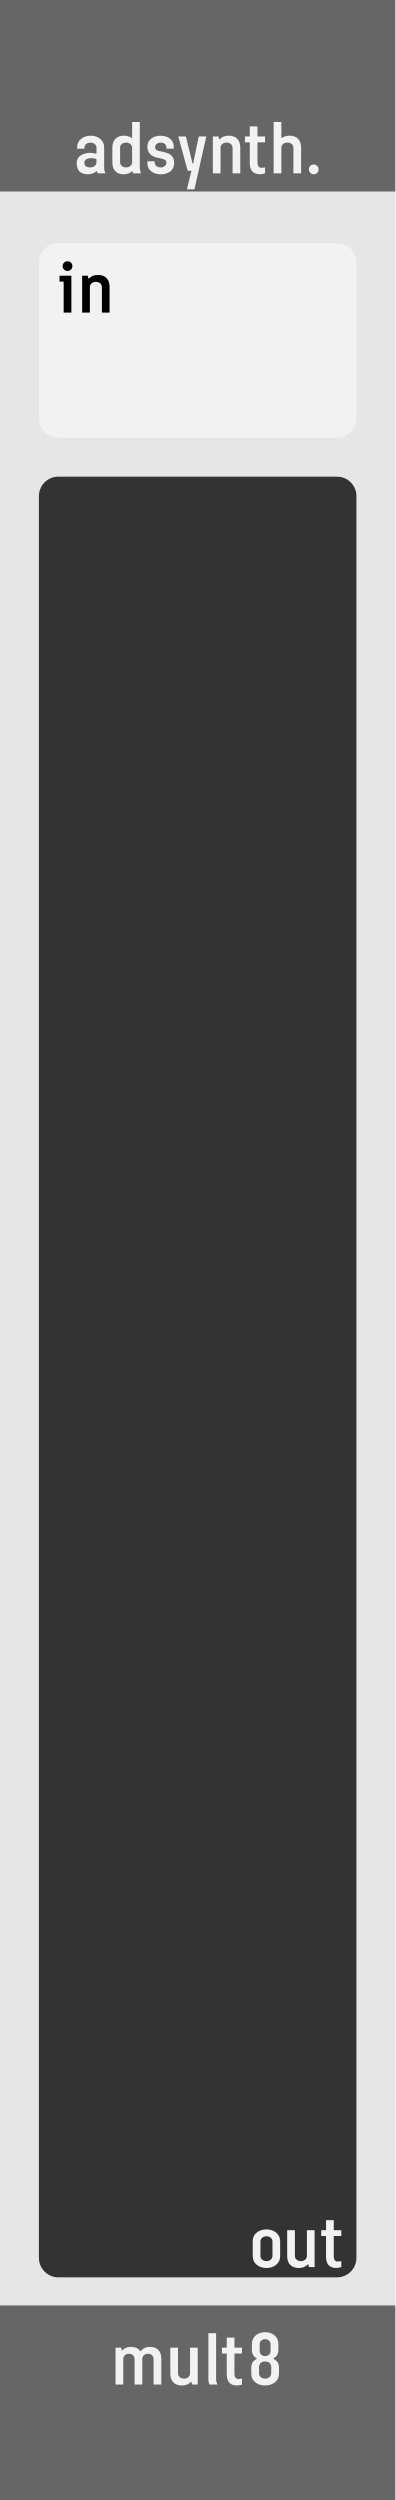
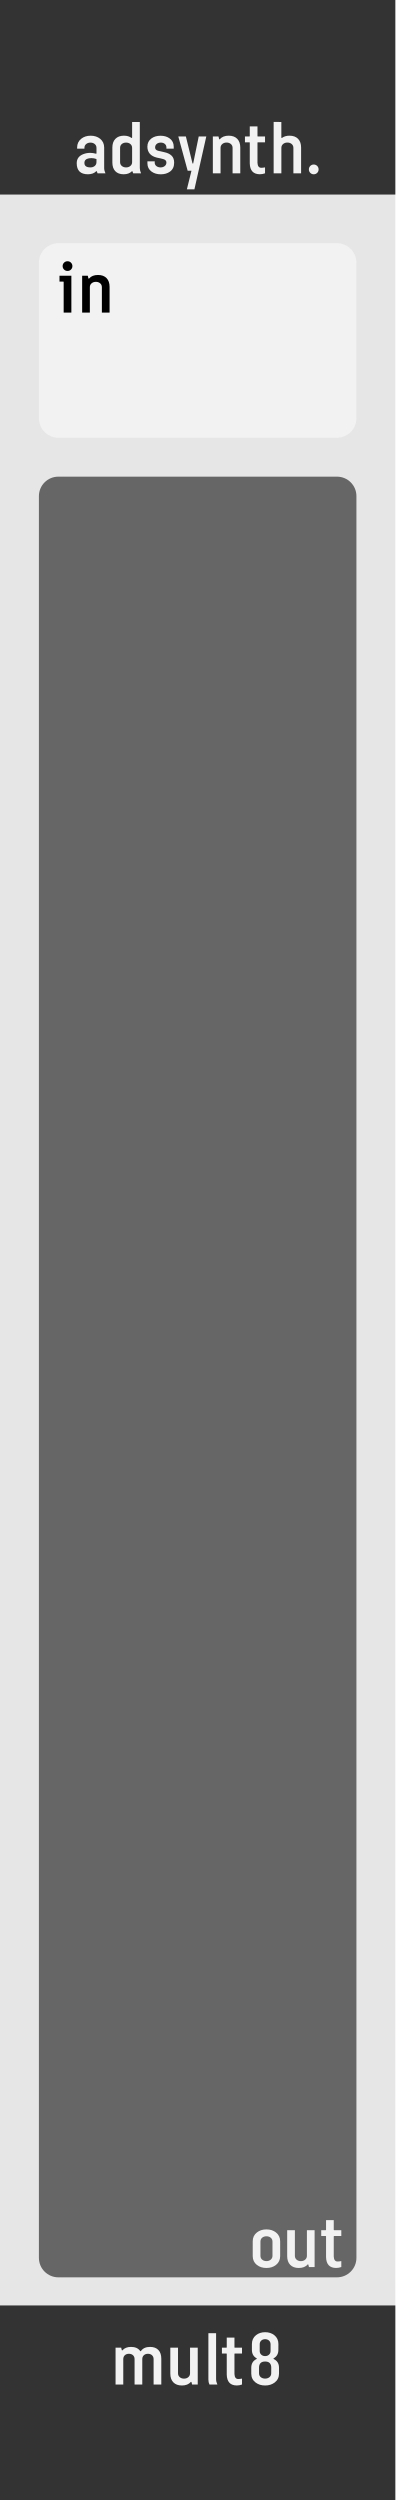
<svg xmlns="http://www.w3.org/2000/svg" width="20.32mm" height="128.5mm" viewBox="0 0 20.32 128.5" version="1.1" id="svg8">
  <defs id="defs2">
    </defs>
  <g id="layer1" transform="translate(0,-168.5)" style="display:inline">
    <rect style="opacity:1;fill:#e6e6e6;stroke-width:0.265" id="rect39" width="20.32" height="128.5" x="-5.5511152e-018" y="168.5" />
    <text xml:space="preserve" style="font-style:normal;font-weight:normal;font-size:4.939px;line-height:1.25;font-family:sans-serif;letter-spacing:0px;word-spacing:0px;fill:#000000;fill-opacity:1;stroke:none;stroke-width:0.265" x="6.147" y="177.263" id="text3713">
      <tspan id="tspan3711" x="6.147" y="181.769" style="stroke-width:0.265" />
    </text>
    <g aria-label="a" style="font-style:normal;font-variant:normal;font-weight:normal;font-stretch:normal;font-size:14.111px;line-height:1.25;font-family:'Opus Special Extra Std';-inkscape-font-specification:'Opus Special Extra Std';letter-spacing:0px;word-spacing:0px;fill:#ffcc00;fill-opacity:1;stroke:none;stroke-width:0.265" id="text3719" />
-     <rect style="opacity:1;fill:#666666;stroke:none;stroke-width:0.265;stroke-miterlimit:4;stroke-dasharray:none;stroke-dashoffset:0;stroke-opacity:1" id="rect3797" width="20.32" height="10" x="2.744981e-016" y="168.344" />
-     <rect style="display:inline;opacity:1;fill:#666666;stroke-width:0.265" id="rect3797-4" width="20.32" height="10" x="0" y="287" />
+     <rect style="opacity:1;fill:#333333;fill-opacity:1;stroke:none;stroke-width:0.265;stroke-miterlimit:4;stroke-dasharray:none;stroke-dashoffset:0;stroke-opacity:1" id="rect3797" width="20.32" height="10" x="7.4171805e-007" y="168.5" />
+     <rect style="display:inline;opacity:1;fill:#333333;stroke-width:0.265;fill-opacity:1" id="rect3797-4" width="20.32" height="10" x="0" y="287" />
    <text xml:space="preserve" style="font-style:normal;font-variant:normal;font-weight:normal;font-stretch:normal;font-size:4.939px;line-height:1.25;font-family:'ornaments labels and frames';-inkscape-font-specification:'ornaments labels and frames, Normal';font-variant-ligatures:normal;font-variant-caps:normal;font-variant-numeric:normal;text-align:center;letter-spacing:0px;word-spacing:0px;writing-mode:lr-tb;text-anchor:middle;display:inline;fill:#000000;fill-opacity:1;stroke:none;stroke-width:0.265" x="30.068" y="196.506" id="text3786">
      <tspan id="tspan3784" x="30.068" y="200.964" style="stroke-width:0.265" />
    </text>
-     <rect style="display:inline;opacity:1;fill:#333333;fill-opacity:1;stroke:none;stroke-width:0.265;stroke-miterlimit:4;stroke-dasharray:none;stroke-dashoffset:0;stroke-opacity:0.948" id="rect5407-5" width="16.32" height="92.555" x="2" y="193" rx="1" ry="1" />
+     <rect style="display:inline;opacity:1;fill:#666666;fill-opacity:1;stroke:none;stroke-width:0.265;stroke-miterlimit:4;stroke-dasharray:none;stroke-dashoffset:0;stroke-opacity:0.948" id="rect5407-5" width="16.32" height="92.555" x="2" y="193" rx="1" ry="1" />
    <g transform="matrix(1.813333,0,0,1,-66.62862,77.64139)" aria-label="out" style="font-style:normal;font-variant:normal;font-weight:normal;font-stretch:normal;font-size:3.528px;line-height:1.25;font-family:Steagisler;-inkscape-font-specification:Steagisler;font-variant-ligatures:normal;font-variant-caps:normal;font-variant-numeric:normal;font-feature-settings:normal;text-align:center;letter-spacing:0px;word-spacing:0px;writing-mode:lr-tb;text-anchor:middle;display:inline;fill:#f9f9f9;fill-opacity:1;stroke:none;stroke-width:0.196" id="text4639" />
    <g aria-label="adsynth." style="font-style:normal;font-variant:normal;font-weight:normal;font-stretch:normal;font-size:3.528px;line-height:1.25;font-family:Steagisler;-inkscape-font-specification:Steagisler;font-variant-ligatures:normal;font-variant-caps:normal;font-variant-numeric:normal;font-feature-settings:normal;text-align:start;letter-spacing:0px;word-spacing:0px;writing-mode:lr-tb;text-anchor:start;fill:#f2f2f2;fill-opacity:1;stroke:none;stroke-width:0.265" id="text5305" transform="translate(0.9433238,-6.763589)">
      <path d="M 4.476,184.173 H 4.07 q -0.021,-0.046 -0.034,-0.097 -0.003,-0.012 -0.016,-0.015 -0.003,-0.002 -0.005,-0.002 -0.007,0 -0.014,0.007 -0.15,0.155 -0.422,0.155 Q 3,184.221 3,183.653 q 0,-0.341 0.348,-0.47 0.165,-0.062 0.341,-0.062 0.146,0 0.301,0.043 0.003,0.002 0.005,0.002 0.007,0 0.012,-0.005 0.009,-0.005 0.009,-0.015 v -0.281 q 0,-0.126 -0.095,-0.202 -0.088,-0.069 -0.215,-0.069 -0.127,0 -0.215,0.069 -0.095,0.076 -0.095,0.202 v 0.041 H 3.021 v -0.057 q 0,-0.284 0.21,-0.453 0.195,-0.157 0.486,-0.157 0.291,0 0.486,0.157 0.208,0.169 0.208,0.453 v 1.054 q 0,0.124 0.065,0.27 z m -0.46,-0.72 q 0,-0.014 -0.014,-0.019 -0.121,-0.043 -0.245,-0.043 -0.062,0 -0.126,0.01 -0.236,0.04 -0.236,0.238 0,0.229 0.31,0.229 0.127,0 0.215,-0.069 0.095,-0.076 0.095,-0.2 z" style="text-align:start;text-anchor:start;fill:#f2f2f2;fill-opacity:1;stroke-width:0.265" id="path5311" />
      <path d="M 6.307,184.173 H 5.902 q -0.022,-0.045 -0.034,-0.095 -0.003,-0.01 -0.016,-0.014 -0.003,-0.002 -0.005,-0.002 -0.007,0 -0.014,0.007 -0.152,0.152 -0.422,0.152 -0.282,0 -0.434,-0.164 -0.145,-0.158 -0.145,-0.446 v -0.763 q 0,-0.286 0.155,-0.446 0.157,-0.164 0.441,-0.164 0.234,0 0.386,0.114 0.005,0.005 0.012,0.005 0.003,0 0.009,-0.003 0.012,-0.005 0.012,-0.017 v -0.804 h 0.396 v 2.37 q 0,0.124 0.064,0.27 z m -0.46,-1.309 q 0,-0.126 -0.095,-0.202 -0.086,-0.069 -0.215,-0.069 -0.127,0 -0.215,0.069 -0.093,0.076 -0.093,0.202 v 0.734 q 0,0.124 0.093,0.2 0.088,0.071 0.215,0.071 0.129,0 0.215,-0.071 0.095,-0.076 0.095,-0.2 z" style="text-align:start;text-anchor:start;fill:#f2f2f2;fill-opacity:1;stroke-width:0.265" id="path5313" />
      <path d="m 7.008,183.615 q 0,0.121 0.093,0.189 0.084,0.064 0.208,0.064 0.124,0 0.208,-0.064 0.093,-0.069 0.093,-0.189 0,-0.126 -0.155,-0.172 -0.141,-0.041 -0.334,-0.077 -0.243,-0.059 -0.367,-0.203 -0.122,-0.146 -0.122,-0.36 0,-0.27 0.208,-0.424 0.188,-0.138 0.469,-0.138 0.281,0 0.469,0.138 0.208,0.153 0.208,0.424 v 0.102 H 7.611 v -0.06 q 0,-0.119 -0.088,-0.188 -0.079,-0.064 -0.203,-0.064 -0.122,0 -0.203,0.064 -0.088,0.069 -0.088,0.188 0,0.127 0.155,0.169 0.196,0.052 0.334,0.076 0.226,0.048 0.357,0.174 0.133,0.124 0.133,0.363 0,0.303 -0.215,0.458 -0.191,0.138 -0.472,0.138 -0.281,0 -0.472,-0.138 -0.215,-0.155 -0.215,-0.424 v -0.105 h 0.376 z" style="text-align:start;text-anchor:start;fill:#f2f2f2;fill-opacity:1;stroke-width:0.265" id="path5315" />
      <path d="M 8.898,184.041 H 8.703 l -0.481,-1.762 h 0.389 l 0.338,1.375 q 0.003,0.017 0.019,0.017 0.017,0 0.021,-0.017 l 0.282,-1.375 h 0.389 l -0.61,2.716 H 8.662 Z" style="text-align:start;text-anchor:start;fill:#f2f2f2;fill-opacity:1;stroke-width:0.265" id="path5317" />
      <path d="m 10.319,182.411 q 0.003,0.015 0.022,0.015 0.009,0 0.015,-0.009 0.157,-0.179 0.455,-0.179 0.284,0 0.441,0.162 0.155,0.162 0.155,0.448 v 1.325 h -0.396 v -1.309 q 0,-0.126 -0.093,-0.202 -0.088,-0.071 -0.215,-0.071 -0.129,0 -0.215,0.071 -0.095,0.076 -0.095,0.202 v 1.309 H 9.997 v -1.895 h 0.291 z" style="text-align:start;text-anchor:start;fill:#f2f2f2;fill-opacity:1;stroke-width:0.265" id="path5319" />
      <path d="m 11.647,182.278 h 0.227 q 0.021,0 0.021,-0.021 v -0.496 h 0.396 v 0.496 q 0,0.021 0.021,0.021 h 0.367 v 0.301 h -0.367 q -0.021,0 -0.021,0.021 v 1.03 q 0.012,0.258 0.193,0.258 0.086,0 0.195,-0.021 v 0.305 q -0.133,0.048 -0.267,0.048 -0.503,-0.002 -0.517,-0.558 v -1.063 q 0,-0.021 -0.021,-0.021 h -0.227 z" style="text-align:start;text-anchor:start;fill:#f2f2f2;fill-opacity:1;stroke-width:0.265" id="path5321" />
      <path d="m 13.518,181.533 v 0.804 q 0,0.012 0.012,0.017 0.005,0.003 0.009,0.003 0.007,0 0.012,-0.005 0.152,-0.114 0.386,-0.114 0.284,0 0.441,0.162 0.155,0.162 0.155,0.448 v 1.325 h -0.396 v -1.309 q 0,-0.126 -0.093,-0.202 -0.088,-0.071 -0.215,-0.071 -0.129,0 -0.215,0.071 -0.095,0.076 -0.095,0.202 v 1.309 H 13.122 v -2.641 z" style="text-align:start;text-anchor:start;fill:#f2f2f2;fill-opacity:1;stroke-width:0.265" id="path5323" />
      <path d="m 15.182,183.72 q 0.105,0 0.179,0.074 0.072,0.074 0.072,0.177 0,0.103 -0.072,0.177 -0.074,0.074 -0.179,0.074 -0.103,0 -0.177,-0.074 -0.072,-0.074 -0.072,-0.177 0,-0.103 0.072,-0.177 0.074,-0.074 0.177,-0.074 z" style="text-align:start;text-anchor:start;fill:#f2f2f2;fill-opacity:1;stroke-width:0.265" id="path5325" />
    </g>
    <rect style="display:inline;opacity:0.98;fill:#f2f2f2;fill-opacity:1;stroke:none;stroke-width:0.265;stroke-miterlimit:4;stroke-dasharray:none;stroke-dashoffset:0;stroke-opacity:0.948" id="rect5407" width="16.32" height="10" x="2" y="181" rx="1" ry="1" />
    <g transform="translate(-3.623664,-22.43133)" aria-label="in" style="font-style:normal;font-variant:normal;font-weight:normal;font-stretch:normal;font-size:3.528px;line-height:1.25;font-family:Steagisler;-inkscape-font-specification:Steagisler;font-variant-ligatures:normal;font-variant-caps:normal;font-variant-numeric:normal;font-feature-settings:normal;text-align:center;letter-spacing:0px;word-spacing:0px;writing-mode:lr-tb;text-anchor:middle;display:inline;fill:#000000;fill-opacity:1;stroke:none;stroke-width:0.265" id="text4627">
      <path d="m 7.094,204.359 q 0.105,0 0.177,0.072 0.074,0.074 0.074,0.177 0,0.105 -0.074,0.179 -0.072,0.072 -0.177,0.072 -0.103,0 -0.177,-0.072 -0.074,-0.074 -0.074,-0.179 0,-0.103 0.074,-0.177 0.074,-0.072 0.177,-0.072 z M 7.292,207 H 6.896 v -1.573 q 0,-0.021 -0.021,-0.021 H 6.682 v -0.301 h 0.61 z" style="stroke-width:0.265" id="path4755" />
      <path d="m 8.167,205.238 q 0.003,0.015 0.022,0.015 0.009,0 0.016,-0.009 0.157,-0.179 0.455,-0.179 0.284,0 0.441,0.162 0.155,0.162 0.155,0.448 V 207 h -0.396 v -1.309 q 0,-0.126 -0.093,-0.202 -0.088,-0.071 -0.215,-0.071 -0.129,0 -0.215,0.071 -0.095,0.076 -0.095,0.202 V 207 h -0.396 v -1.895 h 0.291 z" style="stroke-width:0.265" id="path4757" />
    </g>
    <g aria-label="mult8" style="font-style:normal;font-variant:normal;font-weight:normal;font-stretch:normal;font-size:3.528px;line-height:1.25;font-family:Steagisler;-inkscape-font-specification:Steagisler;font-variant-ligatures:normal;font-variant-caps:normal;font-variant-numeric:normal;font-feature-settings:normal;text-align:center;letter-spacing:0px;word-spacing:0px;writing-mode:lr-tb;text-anchor:middle;fill:#000000;fill-opacity:1;stroke:none;stroke-width:0.265" id="text4790">
      <path d="m 6.26,289.297 q 0.003,0.015 0.021,0.015 0.007,0 0.014,-0.007 0.152,-0.174 0.441,-0.174 0.324,0 0.472,0.214 0.007,0.009 0.017,0.009 0.01,0 0.017,-0.009 0.148,-0.214 0.472,-0.214 0.282,0 0.432,0.164 0.145,0.158 0.145,0.446 v 1.325 h -0.396 v -1.309 q 0,-0.126 -0.084,-0.2 -0.079,-0.072 -0.207,-0.072 -0.126,0 -0.207,0.072 -0.084,0.074 -0.084,0.2 v 1.309 h -0.396 v -1.309 q 0,-0.126 -0.083,-0.2 -0.081,-0.072 -0.208,-0.072 -0.126,0 -0.207,0.072 -0.083,0.074 -0.083,0.2 v 1.309 H 5.94 v -1.895 h 0.289 z" style="fill:#f2f2f2;stroke-width:0.265" id="path4792" />
      <path d="m 9.843,290.942 q -0.003,-0.012 -0.016,-0.014 -0.003,-0.002 -0.007,-0.002 -0.007,0 -0.012,0.007 -0.158,0.181 -0.458,0.181 -0.284,0 -0.441,-0.162 -0.155,-0.162 -0.155,-0.448 v -1.333 h 0.396 v 1.318 q 0,0.126 0.093,0.202 0.088,0.071 0.215,0.071 0.129,0 0.215,-0.071 0.095,-0.076 0.095,-0.202 v -1.318 h 0.396 v 1.895 H 9.874 Z" style="fill:#f2f2f2;stroke-width:0.265" id="path4794" />
      <path d="m 11.173,291.066 h -0.407 q -0.055,-0.115 -0.055,-0.257 v -2.384 h 0.396 v 2.37 q 0,0.124 0.065,0.27 z" style="fill:#f2f2f2;stroke-width:0.265" id="path4796" />
      <path d="m 11.407,289.171 h 0.227 q 0.021,0 0.021,-0.021 v -0.496 h 0.396 v 0.496 q 0,0.021 0.021,0.021 h 0.367 v 0.301 h -0.367 q -0.021,0 -0.021,0.021 v 1.03 q 0.012,0.258 0.193,0.258 0.086,0 0.195,-0.021 v 0.305 q -0.133,0.048 -0.267,0.048 -0.503,-0.002 -0.517,-0.558 v -1.063 q 0,-0.021 -0.021,-0.021 h -0.227 z" style="fill:#f2f2f2;stroke-width:0.265" id="path4798" />
      <path d="m 14.308,289.286 q 0,0.298 -0.243,0.431 -0.01,0.005 -0.01,0.015 v 0.003 q 0,0.012 0.01,0.017 0.276,0.131 0.276,0.448 v 0.303 q 0,0.289 -0.222,0.458 -0.202,0.153 -0.491,0.153 -0.289,0 -0.491,-0.153 -0.222,-0.169 -0.222,-0.458 v -0.303 q 0,-0.317 0.276,-0.448 0.01,-0.005 0.01,-0.017 v -0.003 q 0,-0.01 -0.01,-0.015 -0.243,-0.133 -0.243,-0.431 v -0.303 q 0,-0.288 0.212,-0.456 0.191,-0.152 0.469,-0.152 0.276,0 0.469,0.152 0.212,0.169 0.212,0.456 z m -0.959,0.052 q 0,0.126 0.086,0.198 0.079,0.067 0.193,0.067 0.114,0 0.193,-0.067 0.086,-0.072 0.086,-0.198 v -0.339 q 0,-0.126 -0.086,-0.2 -0.079,-0.065 -0.193,-0.065 -0.114,0 -0.193,0.065 -0.086,0.074 -0.086,0.2 z m 0.593,0.863 q 0,-0.319 -0.314,-0.319 -0.314,0 -0.314,0.319 v 0.289 q 0,0.127 0.098,0.203 0.088,0.067 0.215,0.067 0.127,0 0.215,-0.067 0.098,-0.076 0.098,-0.203 z" style="fill:#f2f2f2;stroke-width:0.265" id="path4800" />
    </g>
    <g aria-label="out" style="font-style:normal;font-variant:normal;font-weight:normal;font-stretch:normal;font-size:3.528px;line-height:1.25;font-family:Steagisler;-inkscape-font-specification:Steagisler;font-variant-ligatures:normal;font-variant-caps:normal;font-variant-numeric:normal;font-feature-settings:normal;text-align:center;letter-spacing:0px;word-spacing:0px;writing-mode:lr-tb;text-anchor:middle;fill:#f2f2f2;fill-opacity:1;stroke:none;stroke-width:0.265" id="text4774">
      <path d="m 12.99,283.701 q 0,-0.284 0.215,-0.453 0.198,-0.157 0.489,-0.157 0.293,0 0.491,0.157 0.215,0.169 0.215,0.453 v 0.763 q 0,0.284 -0.215,0.455 -0.198,0.155 -0.491,0.155 -0.291,0 -0.489,-0.155 -0.215,-0.171 -0.215,-0.455 z m 1.015,0.015 q 0,-0.126 -0.095,-0.202 -0.088,-0.069 -0.215,-0.069 -0.127,0 -0.215,0.069 -0.093,0.076 -0.093,0.202 v 0.734 q 0,0.124 0.093,0.2 0.088,0.071 0.215,0.071 0.127,0 0.215,-0.071 0.095,-0.076 0.095,-0.2 z" style="fill:#f2f2f2;stroke-width:0.265" id="path4803" />
      <path d="m 15.849,284.902 q -0.003,-0.012 -0.015,-0.014 -0.003,-0.002 -0.007,-0.002 -0.007,0 -0.012,0.007 -0.158,0.181 -0.458,0.181 -0.284,0 -0.441,-0.162 -0.155,-0.162 -0.155,-0.448 v -1.333 h 0.396 v 1.318 q 0,0.126 0.093,0.202 0.088,0.071 0.215,0.071 0.129,0 0.215,-0.071 0.095,-0.076 0.095,-0.202 v -1.318 h 0.396 v 1.895 H 15.88 Z" style="fill:#f2f2f2;stroke-width:0.265" id="path4805" />
      <path d="m 16.511,283.131 h 0.227 q 0.021,0 0.021,-0.021 v -0.496 h 0.396 v 0.496 q 0,0.021 0.021,0.021 h 0.367 v 0.301 h -0.367 q -0.021,0 -0.021,0.021 v 1.03 q 0.012,0.258 0.193,0.258 0.086,0 0.195,-0.021 v 0.305 q -0.133,0.048 -0.267,0.048 -0.503,-0.002 -0.517,-0.558 v -1.063 q 0,-0.021 -0.021,-0.021 h -0.227 z" style="fill:#f2f2f2;stroke-width:0.265" id="path4807" />
    </g>
  </g>
  <g id="layer2" style="display:none">
    <circle style="display:inline;opacity:1;fill:#00ff00;fill-opacity:1;stroke:none;stroke-width:0.4;stroke-linecap:butt;stroke-miterlimit:4;stroke-dasharray:none;stroke-dashoffset:0;stroke-opacity:1;paint-order:normal" id="path4623" cx="10.16" cy="17.5" r="2.54" />
    <circle style="display:inline;opacity:1;fill:#0000ff;fill-opacity:1;stroke:none;stroke-width:0.4;stroke-linecap:butt;stroke-miterlimit:4;stroke-dasharray:none;stroke-dashoffset:0;stroke-opacity:1;paint-order:normal" id="path4623-8" cx="10.16" cy="32.494" r="2.54" />
    <circle style="display:inline;opacity:1;fill:#0000ff;fill-opacity:1;stroke:none;stroke-width:0.4;stroke-linecap:butt;stroke-miterlimit:4;stroke-dasharray:none;stroke-dashoffset:0;stroke-opacity:1;paint-order:normal" id="path4623-8-1" cx="10.16" cy="43.255" r="2.54" />
    <circle style="display:inline;opacity:1;fill:#0000ff;fill-opacity:1;stroke:none;stroke-width:0.4;stroke-linecap:butt;stroke-miterlimit:4;stroke-dasharray:none;stroke-dashoffset:0;stroke-opacity:1;paint-order:normal" id="path4623-8-1-2" cx="10.16" cy="54.016" r="2.54" />
    <circle style="display:inline;opacity:1;fill:#0000ff;fill-opacity:1;stroke:none;stroke-width:0.4;stroke-linecap:butt;stroke-miterlimit:4;stroke-dasharray:none;stroke-dashoffset:0;stroke-opacity:1;paint-order:normal" id="path4623-8-1-2-6" cx="10.16" cy="64.777" r="2.54" />
    <circle style="display:inline;opacity:1;fill:#0000ff;fill-opacity:1;stroke:none;stroke-width:0.4;stroke-linecap:butt;stroke-miterlimit:4;stroke-dasharray:none;stroke-dashoffset:0;stroke-opacity:1;paint-order:normal" id="path4623-8-1-2-6-3" cx="10.16" cy="75.539" r="2.54" />
    <circle style="display:inline;opacity:1;fill:#0000ff;fill-opacity:1;stroke:none;stroke-width:0.4;stroke-linecap:butt;stroke-miterlimit:4;stroke-dasharray:none;stroke-dashoffset:0;stroke-opacity:1;paint-order:normal" id="path4623-8-1-2-6-3-9" cx="10.16" cy="86.3" r="2.54" />
    <circle style="display:inline;opacity:1;fill:#0000ff;fill-opacity:1;stroke:none;stroke-width:0.4;stroke-linecap:butt;stroke-miterlimit:4;stroke-dasharray:none;stroke-dashoffset:0;stroke-opacity:1;paint-order:normal" id="path4623-8-1-2-6-3-9-4" cx="10.16" cy="107.822" r="2.54" />
    <circle style="display:inline;opacity:1;fill:#0000ff;fill-opacity:1;stroke:none;stroke-width:0.4;stroke-linecap:butt;stroke-miterlimit:4;stroke-dasharray:none;stroke-dashoffset:0;stroke-opacity:1;paint-order:normal" id="path4623-8-1-2-6-3-9-3" cx="10.16" cy="97.061" r="2.54" />
  </g>
</svg>
